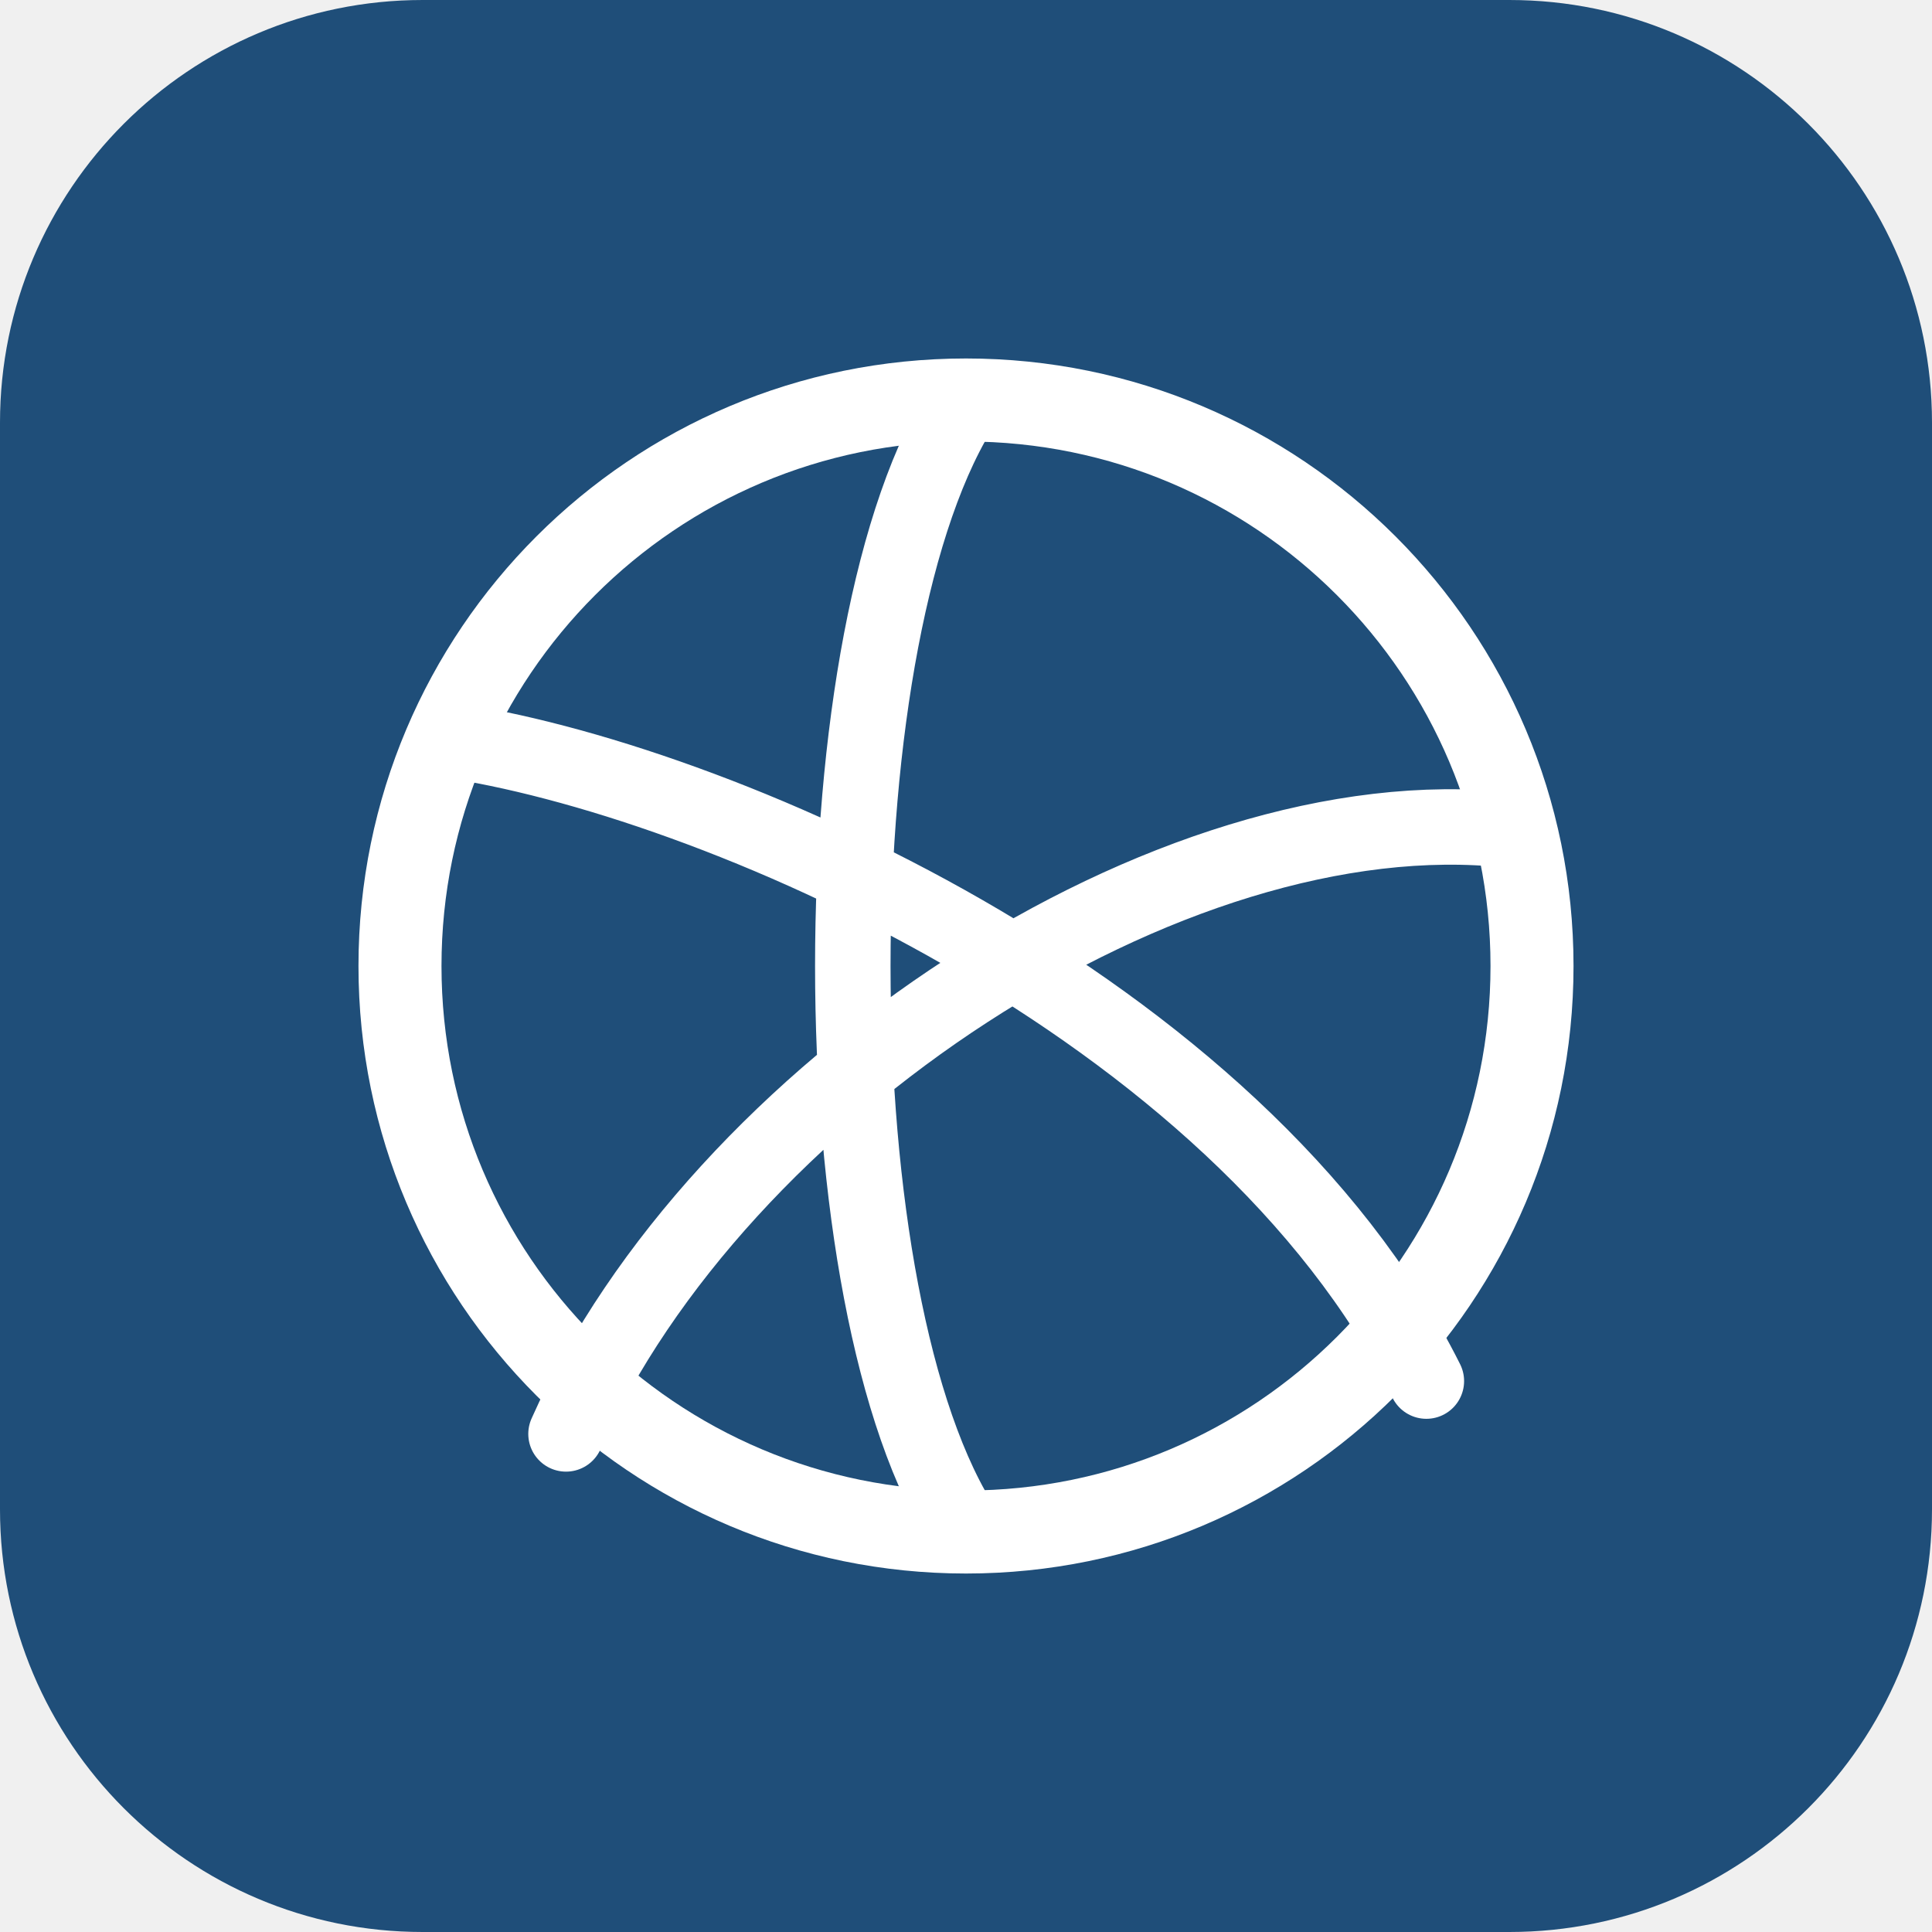
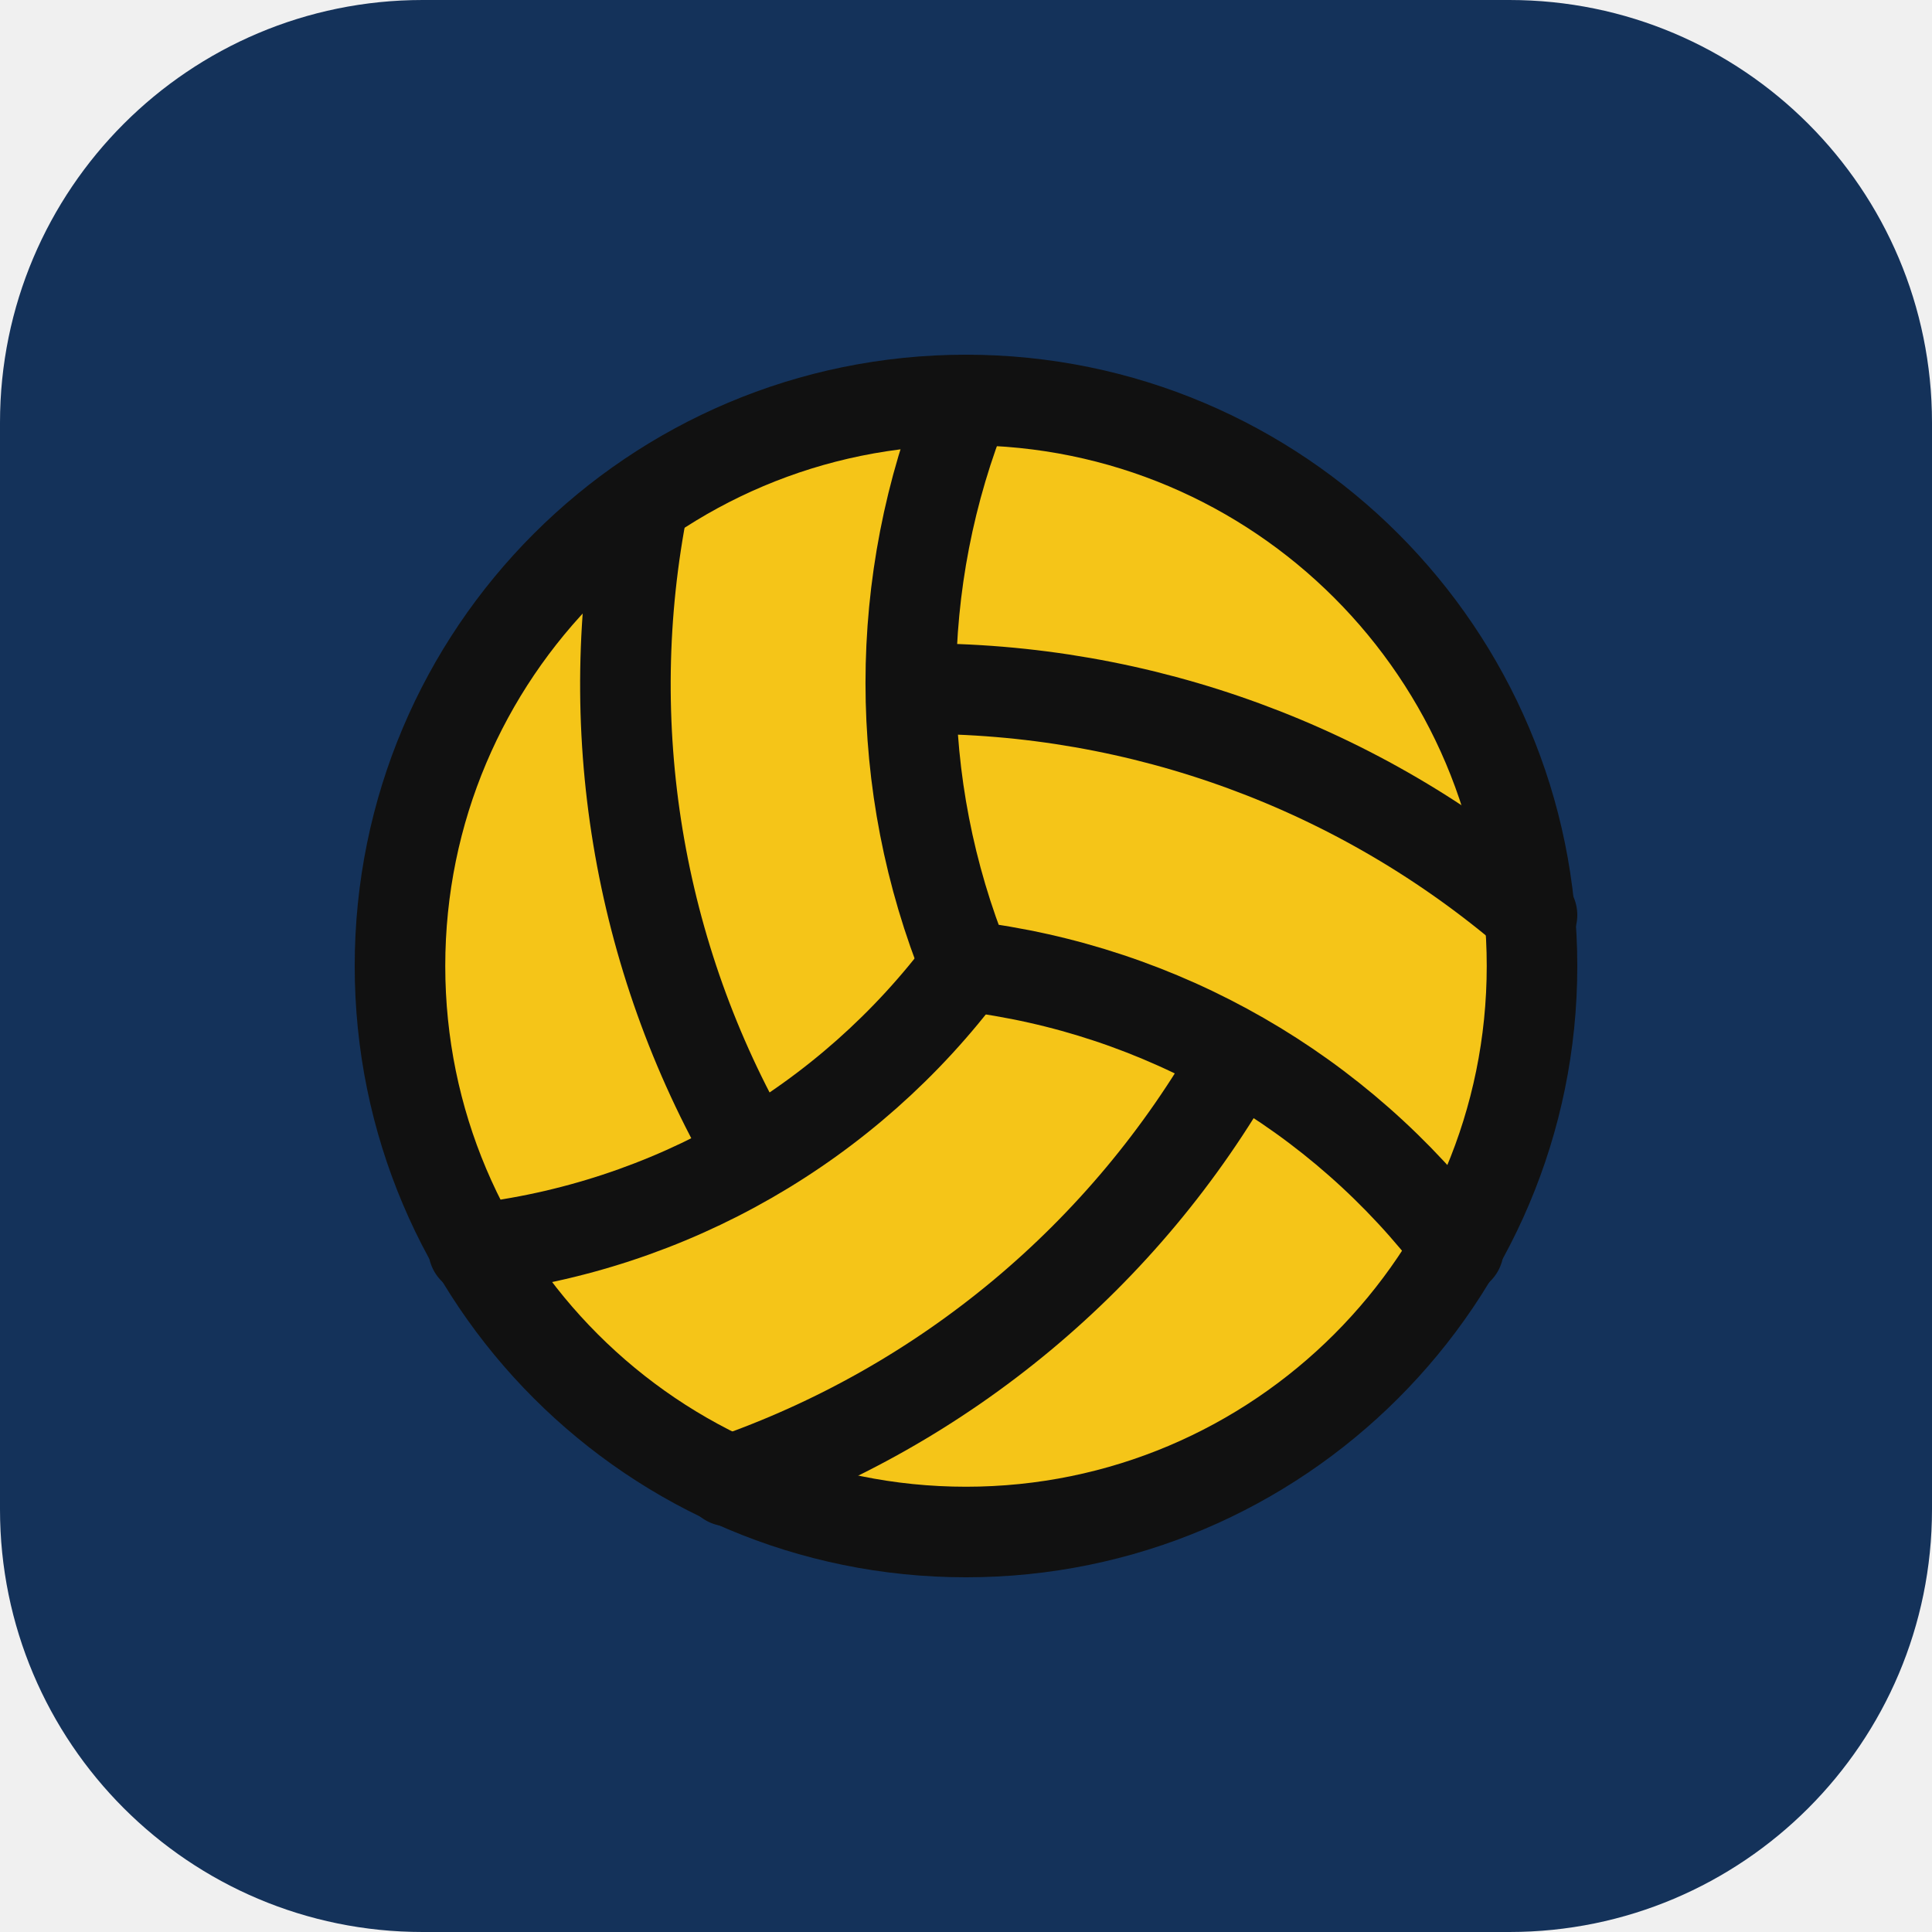
<svg xmlns="http://www.w3.org/2000/svg" viewBox="0 0 512 512">
-   <rect width="512" height="512" rx="112" fill="#1F4E79" />
-   <circle cx="256" cy="256" r="150" fill="none" stroke="#fff" stroke-width="22" />
-   <path d="M256 106c-40 60-40 240 0 300M118 196c70 10 210 70 260 170M150 380c40-90 160-170 250-160" fill="none" stroke="#fff" stroke-width="20" stroke-linecap="round" />
+   <rect width="512" height="512" rx="112" fill="#14325a" />
+   <g transform="translate(76 76) scale(15)" fill="none" stroke="#111" stroke-width="1.6" stroke-linecap="round" stroke-linejoin="round">
+     <circle cx="12" cy="12" r="10" fill="#f5c518" />
+     <path d="M11.1 7.1a16.55 16.55 0 0 1 10.9 4" />
+     <path d="M12 12a12.6 12.6 0 0 1-8.7 5" />
+     <path d="M16.8 13.6a16.55 16.55 0 0 1-9 7.5" />
+     <path d="M20.7 17a12.8 12.8 0 0 0-8.7-5 13.3 13.3 0 0 1 0-10" />
+     <path d="M6.3 3.8a16.55 16.55 0 0 0 1.9 11.5" />
+   </g>
</svg>
